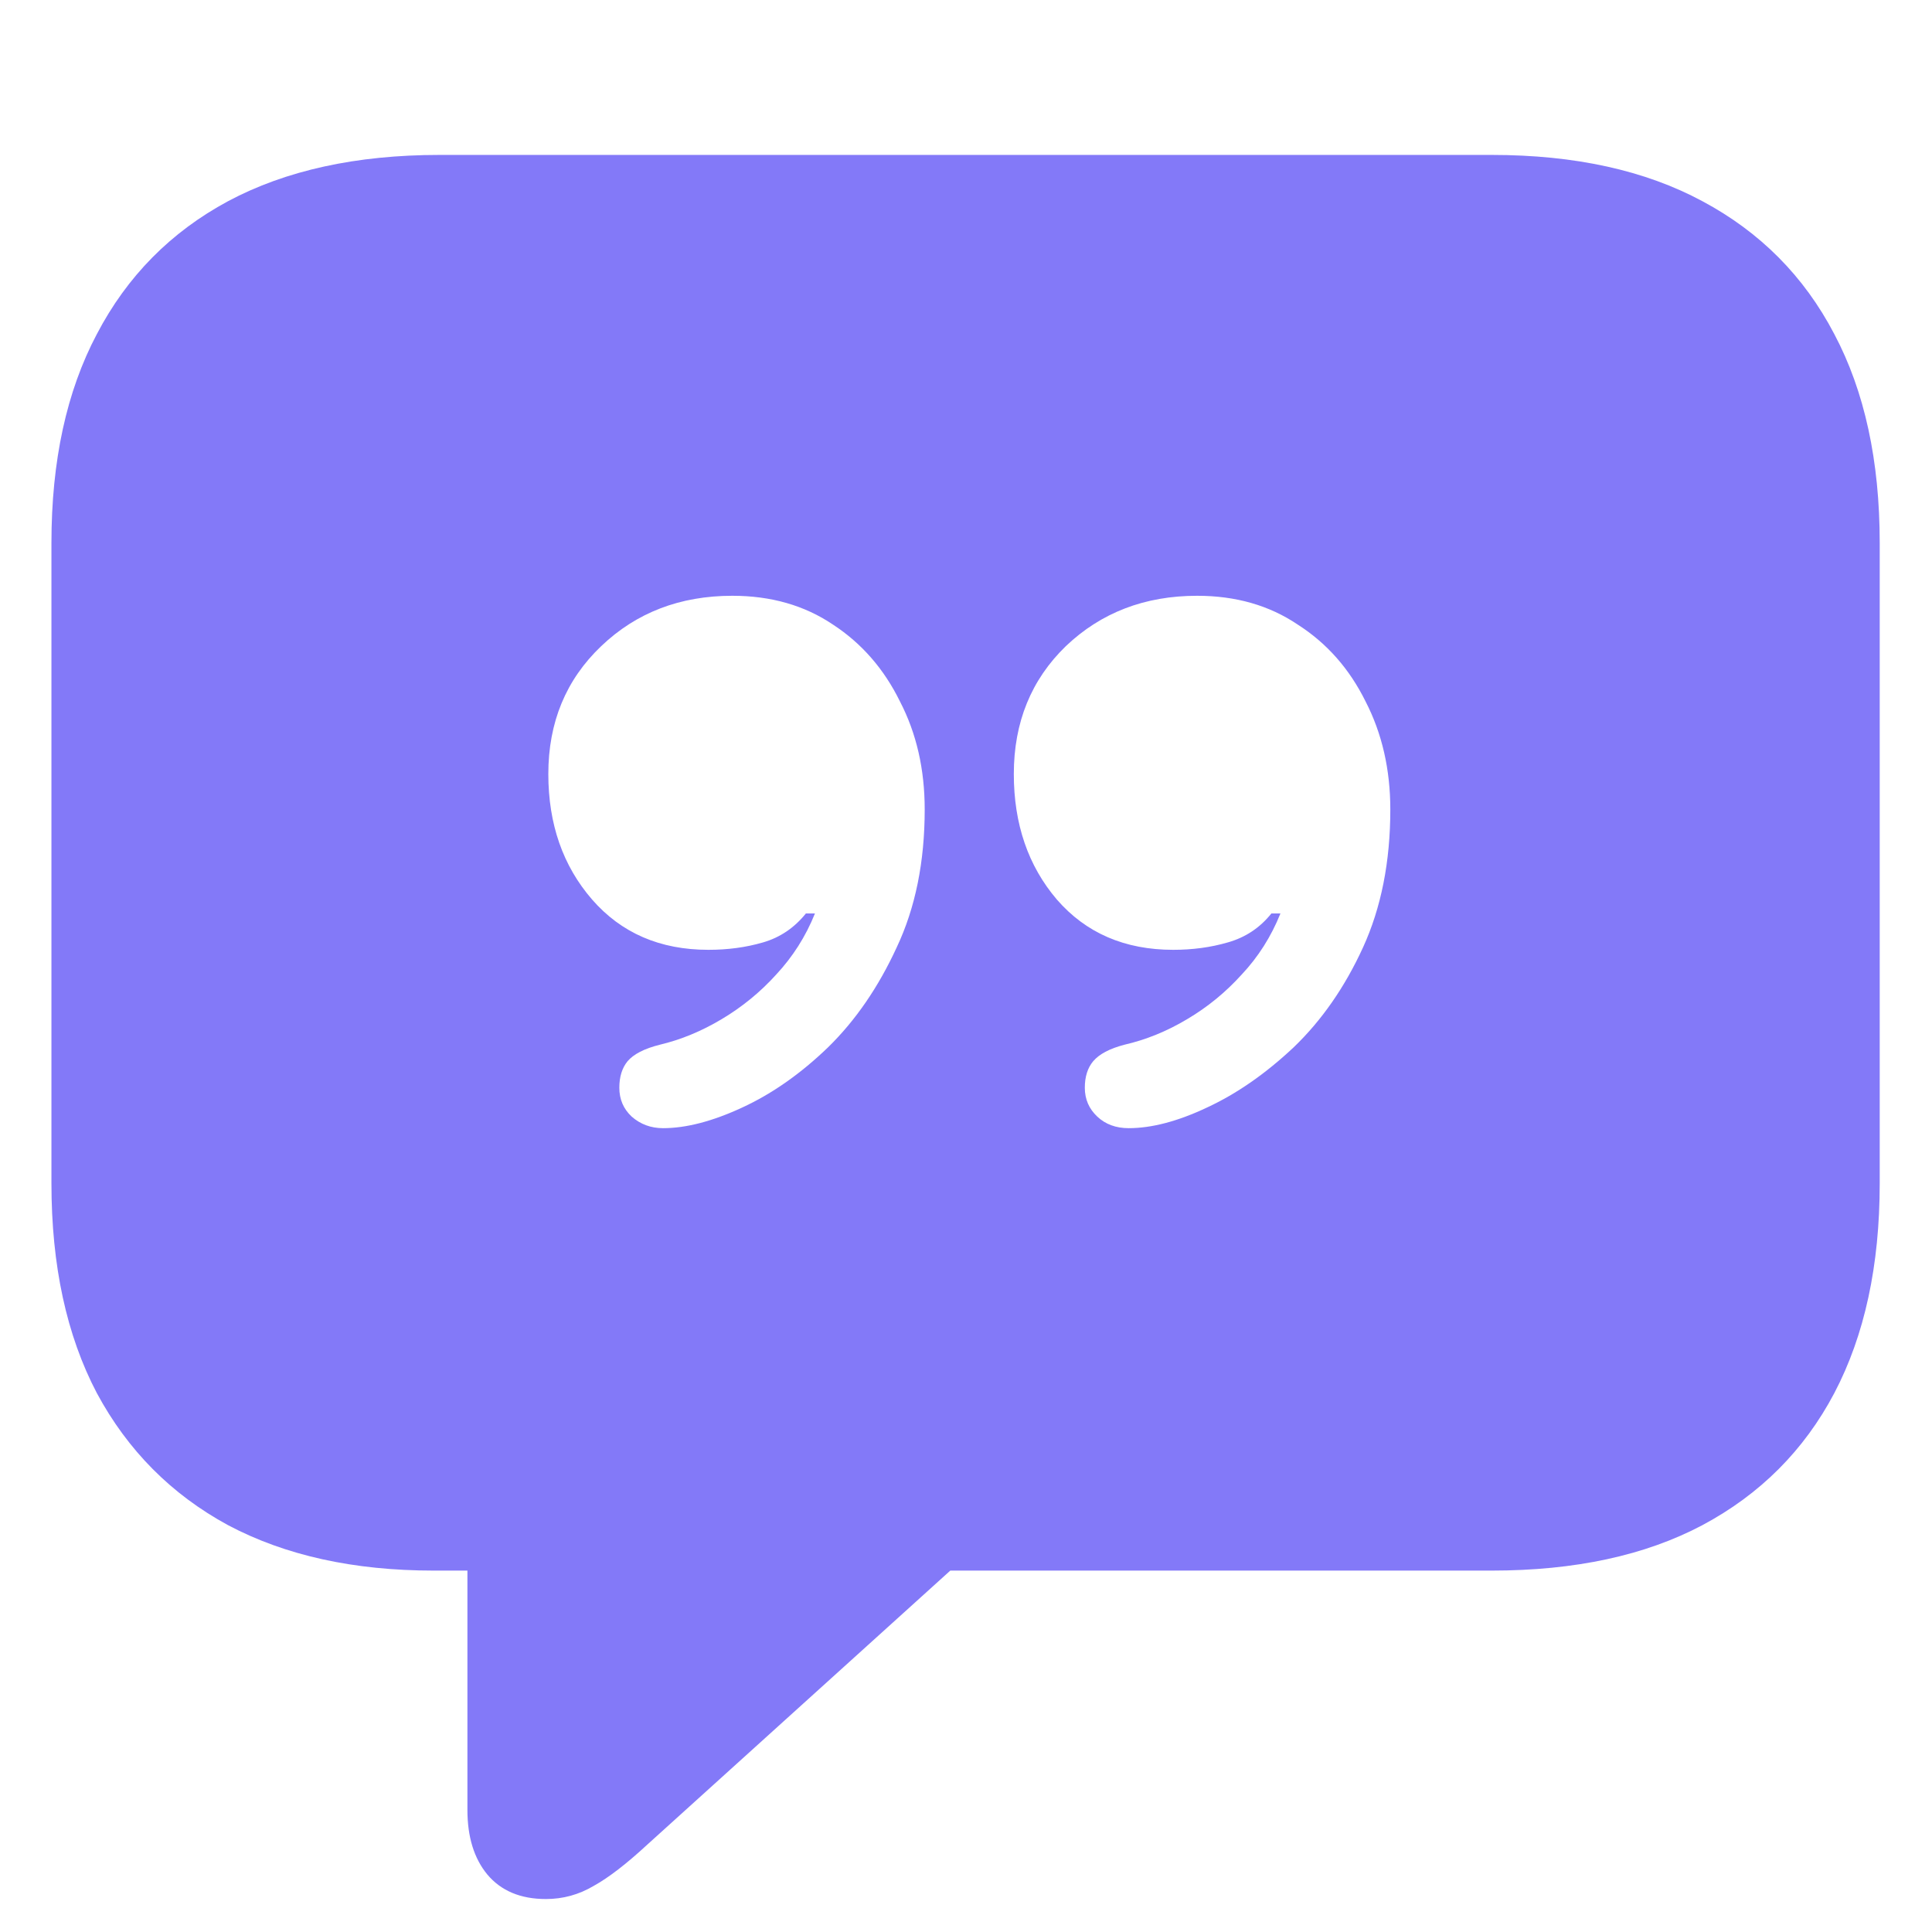
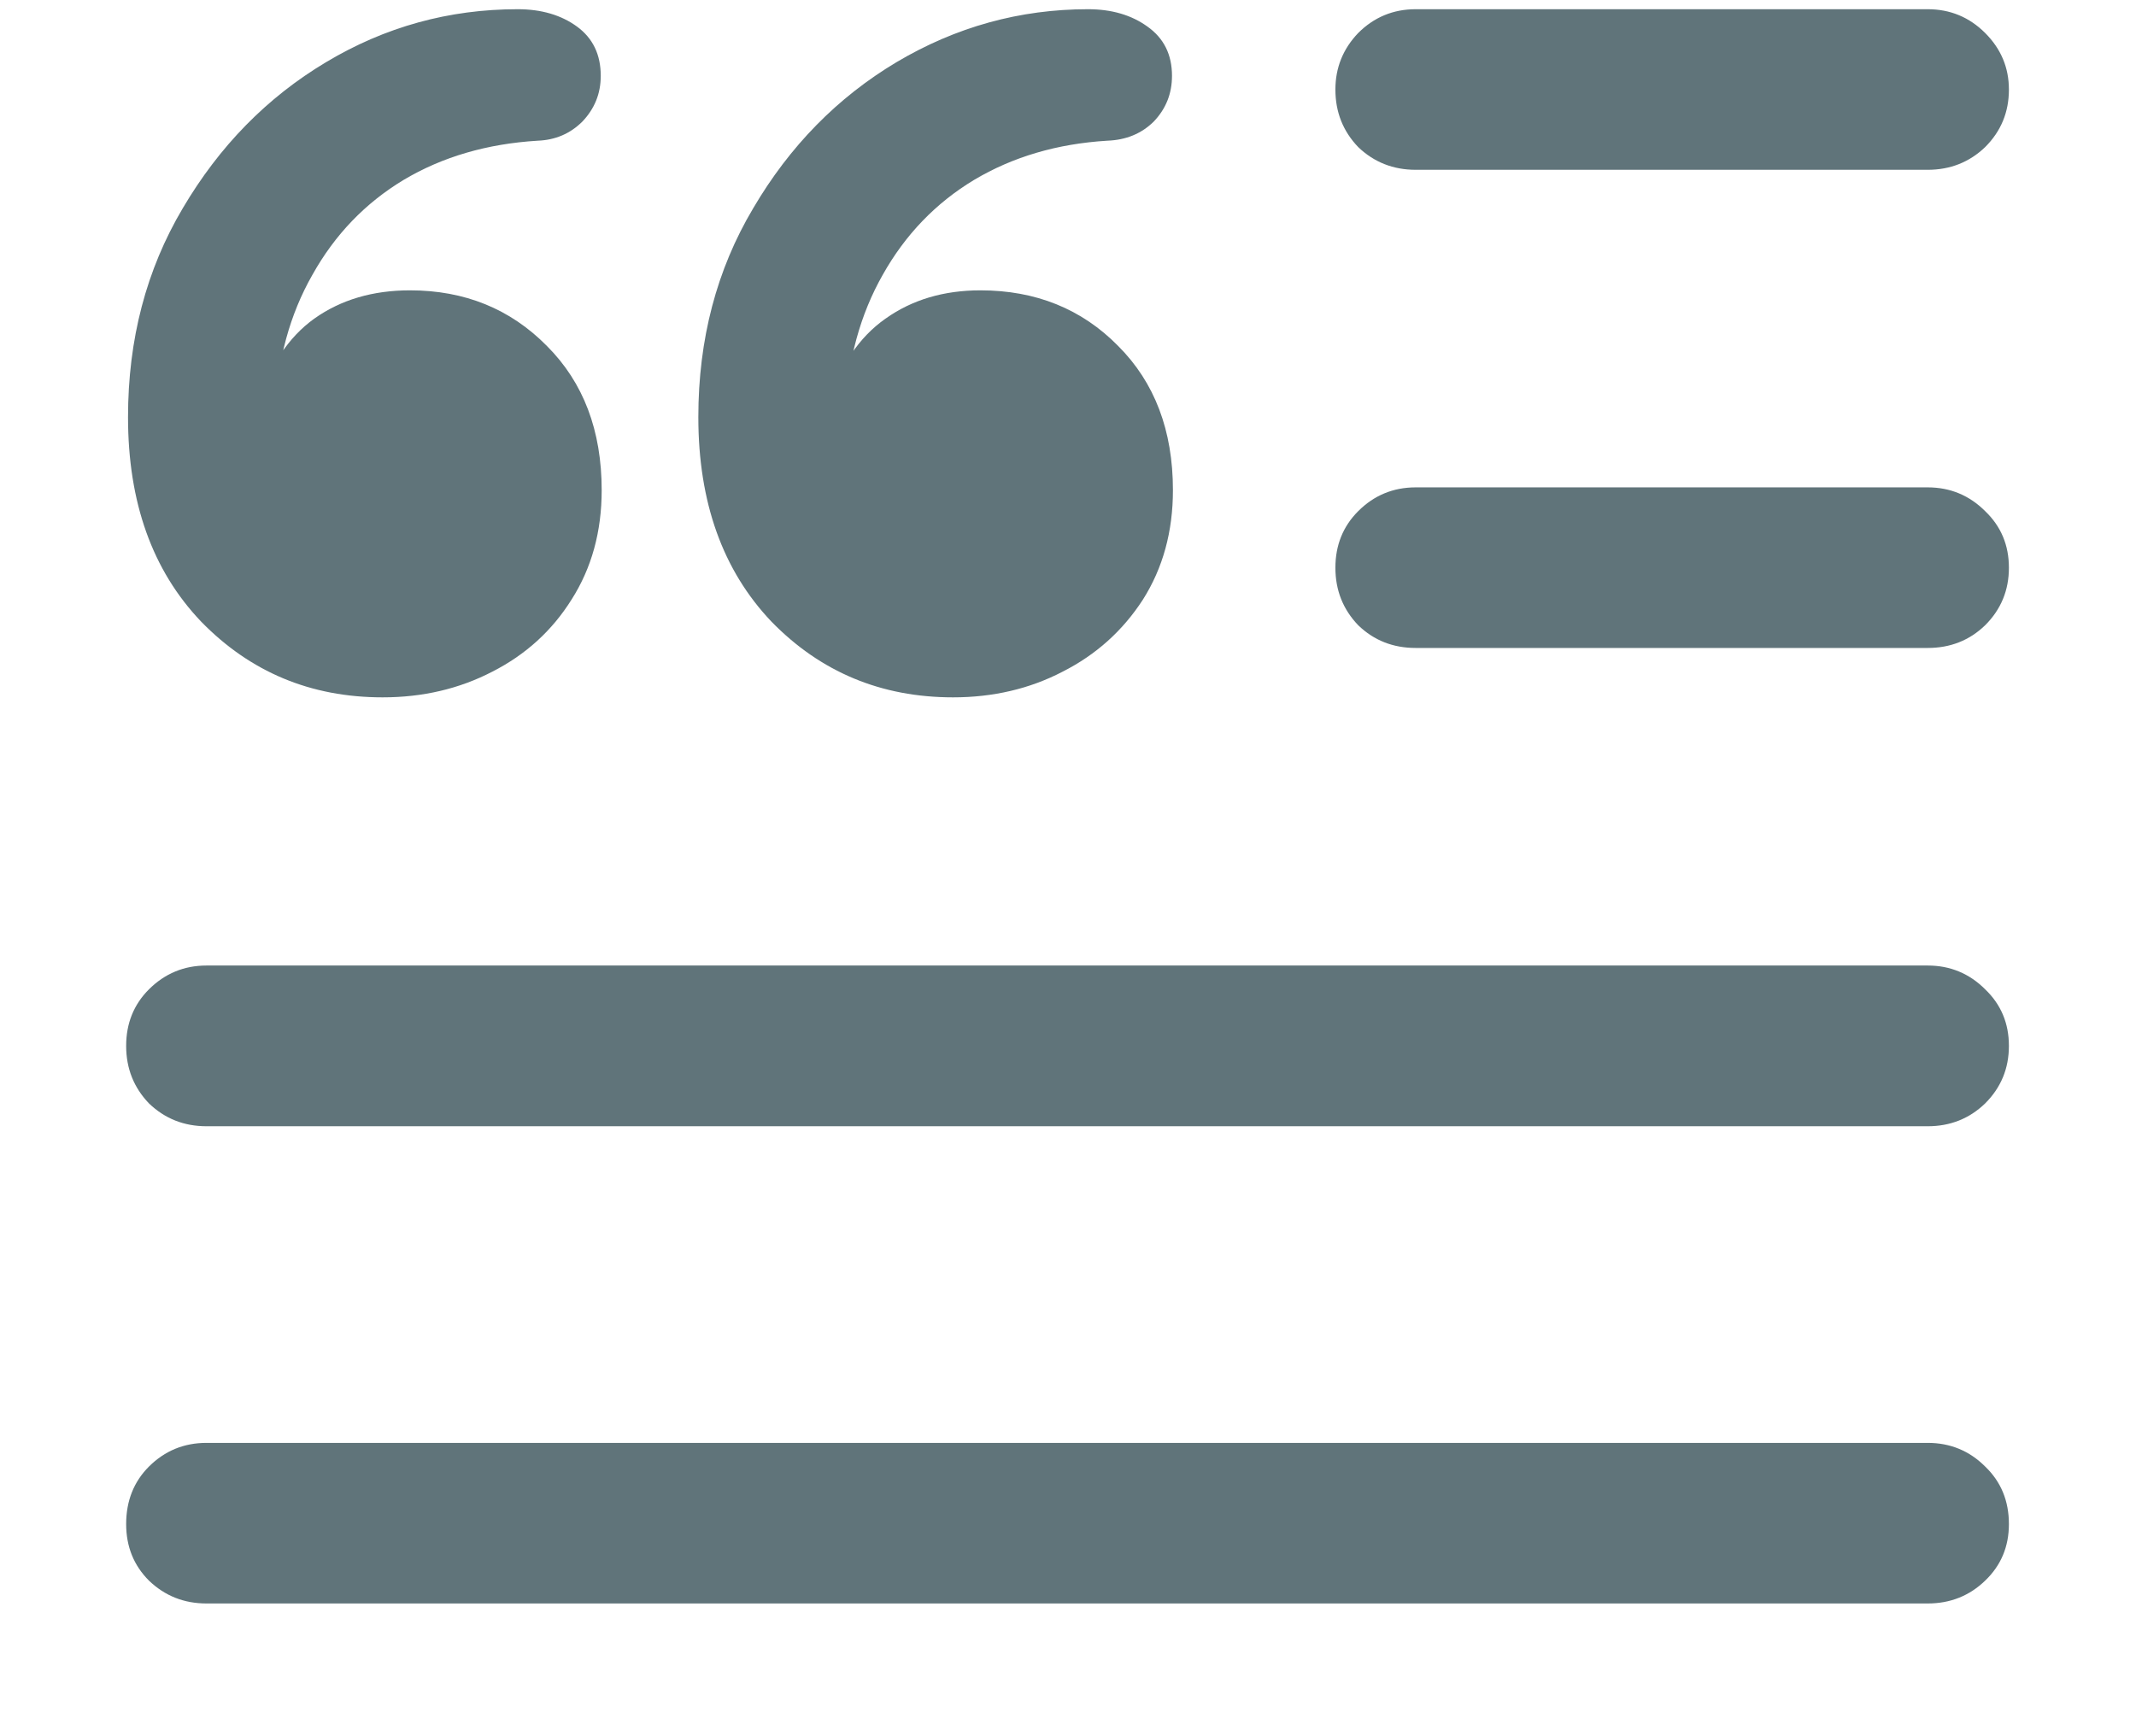
- <svg xmlns="http://www.w3.org/2000/svg" width="16" height="16" viewBox="0 0 16 16" fill="none">
-   <path d="M4.521 15.727C4.311 15.727 4.149 15.659 4.035 15.523C3.926 15.39 3.871 15.213 3.871 14.989V13.007H3.591C2.93 13.007 2.363 12.882 1.889 12.631C1.419 12.376 1.057 12.011 0.802 11.537C0.551 11.059 0.426 10.48 0.426 9.801V4.496C0.426 3.817 0.551 3.241 0.802 2.767C1.052 2.288 1.415 1.921 1.889 1.666C2.367 1.411 2.951 1.283 3.639 1.283H12.354C13.043 1.283 13.624 1.411 14.098 1.666C14.576 1.921 14.941 2.288 15.191 2.767C15.442 3.241 15.567 3.817 15.567 4.496V9.801C15.567 10.48 15.442 11.059 15.191 11.537C14.941 12.011 14.576 12.376 14.098 12.631C13.624 12.882 13.043 13.007 12.354 13.007H7.87L5.361 15.276C5.188 15.436 5.04 15.55 4.917 15.618C4.794 15.691 4.662 15.727 4.521 15.727ZM4.541 6.41C4.541 6.825 4.662 7.171 4.903 7.449C5.145 7.727 5.466 7.866 5.867 7.866C6.027 7.866 6.177 7.846 6.318 7.805C6.46 7.764 6.578 7.684 6.674 7.565H6.749C6.672 7.757 6.564 7.925 6.428 8.071C6.296 8.217 6.145 8.34 5.977 8.44C5.808 8.541 5.637 8.611 5.464 8.652C5.336 8.684 5.247 8.73 5.197 8.789C5.152 8.844 5.129 8.917 5.129 9.008C5.129 9.104 5.163 9.183 5.231 9.247C5.304 9.311 5.391 9.343 5.491 9.343C5.683 9.343 5.901 9.286 6.147 9.172C6.394 9.058 6.631 8.892 6.858 8.673C7.086 8.45 7.275 8.174 7.426 7.846C7.581 7.518 7.658 7.137 7.658 6.704C7.658 6.371 7.59 6.073 7.453 5.809C7.321 5.54 7.136 5.328 6.899 5.173C6.662 5.013 6.384 4.934 6.065 4.934C5.632 4.934 5.27 5.073 4.979 5.351C4.687 5.629 4.541 5.982 4.541 6.41ZM8.396 6.41C8.396 6.825 8.515 7.171 8.752 7.449C8.993 7.727 9.315 7.866 9.716 7.866C9.875 7.866 10.026 7.846 10.167 7.805C10.313 7.764 10.434 7.684 10.529 7.565H10.604C10.527 7.757 10.42 7.925 10.283 8.071C10.151 8.217 10.001 8.34 9.832 8.44C9.663 8.541 9.49 8.611 9.312 8.652C9.189 8.684 9.103 8.73 9.053 8.789C9.007 8.844 8.984 8.917 8.984 9.008C8.984 9.104 9.019 9.183 9.087 9.247C9.155 9.311 9.242 9.343 9.347 9.343C9.538 9.343 9.755 9.286 9.996 9.172C10.242 9.058 10.481 8.892 10.714 8.673C10.946 8.45 11.138 8.174 11.288 7.846C11.438 7.518 11.514 7.137 11.514 6.704C11.514 6.371 11.445 6.073 11.309 5.809C11.176 5.54 10.99 5.328 10.748 5.173C10.511 5.013 10.233 4.934 9.914 4.934C9.481 4.934 9.119 5.073 8.827 5.351C8.54 5.629 8.396 5.982 8.396 6.41Z" fill="#8379F8" />
+ <svg xmlns="http://www.w3.org/2000/svg" width="16" height="13" viewBox="0 0 16 13" fill="none">
+   <path d="M10.604 1.272C10.436 1.272 10.292 1.215 10.174 1.102C10.06 0.983 10.003 0.84 10.003 0.671C10.003 0.507 10.06 0.366 10.174 0.247C10.292 0.129 10.436 0.069 10.604 0.069H14.44C14.608 0.069 14.752 0.129 14.87 0.247C14.989 0.366 15.048 0.507 15.048 0.671C15.048 0.84 14.989 0.983 14.87 1.102C14.752 1.215 14.608 1.272 14.44 1.272H10.604ZM10.604 4.854C10.436 4.854 10.292 4.798 10.174 4.684C10.06 4.565 10.003 4.422 10.003 4.253C10.003 4.084 10.06 3.943 10.174 3.829C10.292 3.711 10.436 3.651 10.604 3.651H14.44C14.608 3.651 14.752 3.711 14.87 3.829C14.989 3.943 15.048 4.084 15.048 4.253C15.048 4.422 14.989 4.565 14.87 4.684C14.752 4.798 14.608 4.854 14.44 4.854H10.604ZM1.547 8.437C1.378 8.437 1.235 8.38 1.116 8.266C1.002 8.147 0.945 8.004 0.945 7.835C0.945 7.666 1.002 7.525 1.116 7.411C1.235 7.293 1.378 7.233 1.547 7.233H14.44C14.608 7.233 14.752 7.293 14.87 7.411C14.989 7.525 15.048 7.666 15.048 7.835C15.048 8.004 14.989 8.147 14.87 8.266C14.752 8.38 14.608 8.437 14.44 8.437H1.547ZM1.547 12.012C1.378 12.012 1.235 11.955 1.116 11.841C1.002 11.727 0.945 11.586 0.945 11.417C0.945 11.244 1.002 11.1 1.116 10.986C1.235 10.868 1.378 10.809 1.547 10.809H14.44C14.608 10.809 14.752 10.868 14.87 10.986C14.989 11.1 15.048 11.244 15.048 11.417C15.048 11.586 14.989 11.727 14.87 11.841C14.752 11.955 14.608 12.012 14.44 12.012H1.547ZM2.866 5.224C2.328 5.224 1.875 5.035 1.506 4.656C1.141 4.273 0.959 3.763 0.959 3.125C0.959 2.542 1.096 2.02 1.369 1.56C1.643 1.095 2 0.73 2.442 0.466C2.884 0.201 3.363 0.069 3.878 0.069C4.056 0.069 4.204 0.113 4.322 0.199C4.441 0.286 4.5 0.409 4.5 0.568C4.5 0.701 4.454 0.814 4.363 0.91C4.272 1.001 4.16 1.049 4.028 1.054C3.65 1.077 3.315 1.174 3.023 1.348C2.736 1.521 2.508 1.758 2.34 2.059C2.171 2.355 2.078 2.697 2.06 3.084L1.93 3.036C2.016 2.744 2.158 2.528 2.354 2.387C2.554 2.245 2.793 2.175 3.071 2.175C3.481 2.175 3.823 2.314 4.097 2.592C4.37 2.865 4.507 3.225 4.507 3.672C4.507 3.982 4.432 4.255 4.281 4.492C4.135 4.725 3.937 4.905 3.687 5.032C3.44 5.16 3.167 5.224 2.866 5.224ZM7.139 5.224C6.601 5.224 6.147 5.035 5.778 4.656C5.414 4.273 5.231 3.763 5.231 3.125C5.231 2.542 5.368 2.02 5.642 1.56C5.915 1.095 6.273 0.73 6.715 0.466C7.161 0.201 7.64 0.069 8.15 0.069C8.328 0.069 8.476 0.113 8.595 0.199C8.718 0.286 8.779 0.409 8.779 0.568C8.779 0.701 8.734 0.814 8.643 0.91C8.551 1.001 8.435 1.049 8.294 1.054C7.92 1.077 7.588 1.174 7.296 1.348C7.009 1.521 6.781 1.758 6.612 2.059C6.444 2.355 6.35 2.697 6.332 3.084L6.202 3.036C6.289 2.744 6.432 2.528 6.633 2.387C6.833 2.245 7.07 2.175 7.344 2.175C7.758 2.175 8.103 2.314 8.376 2.592C8.649 2.865 8.786 3.225 8.786 3.672C8.786 3.982 8.711 4.255 8.561 4.492C8.41 4.725 8.21 4.905 7.959 5.032C7.713 5.16 7.439 5.224 7.139 5.224Z" fill="#0F2D35" fill-opacity="0.66" />
</svg>
